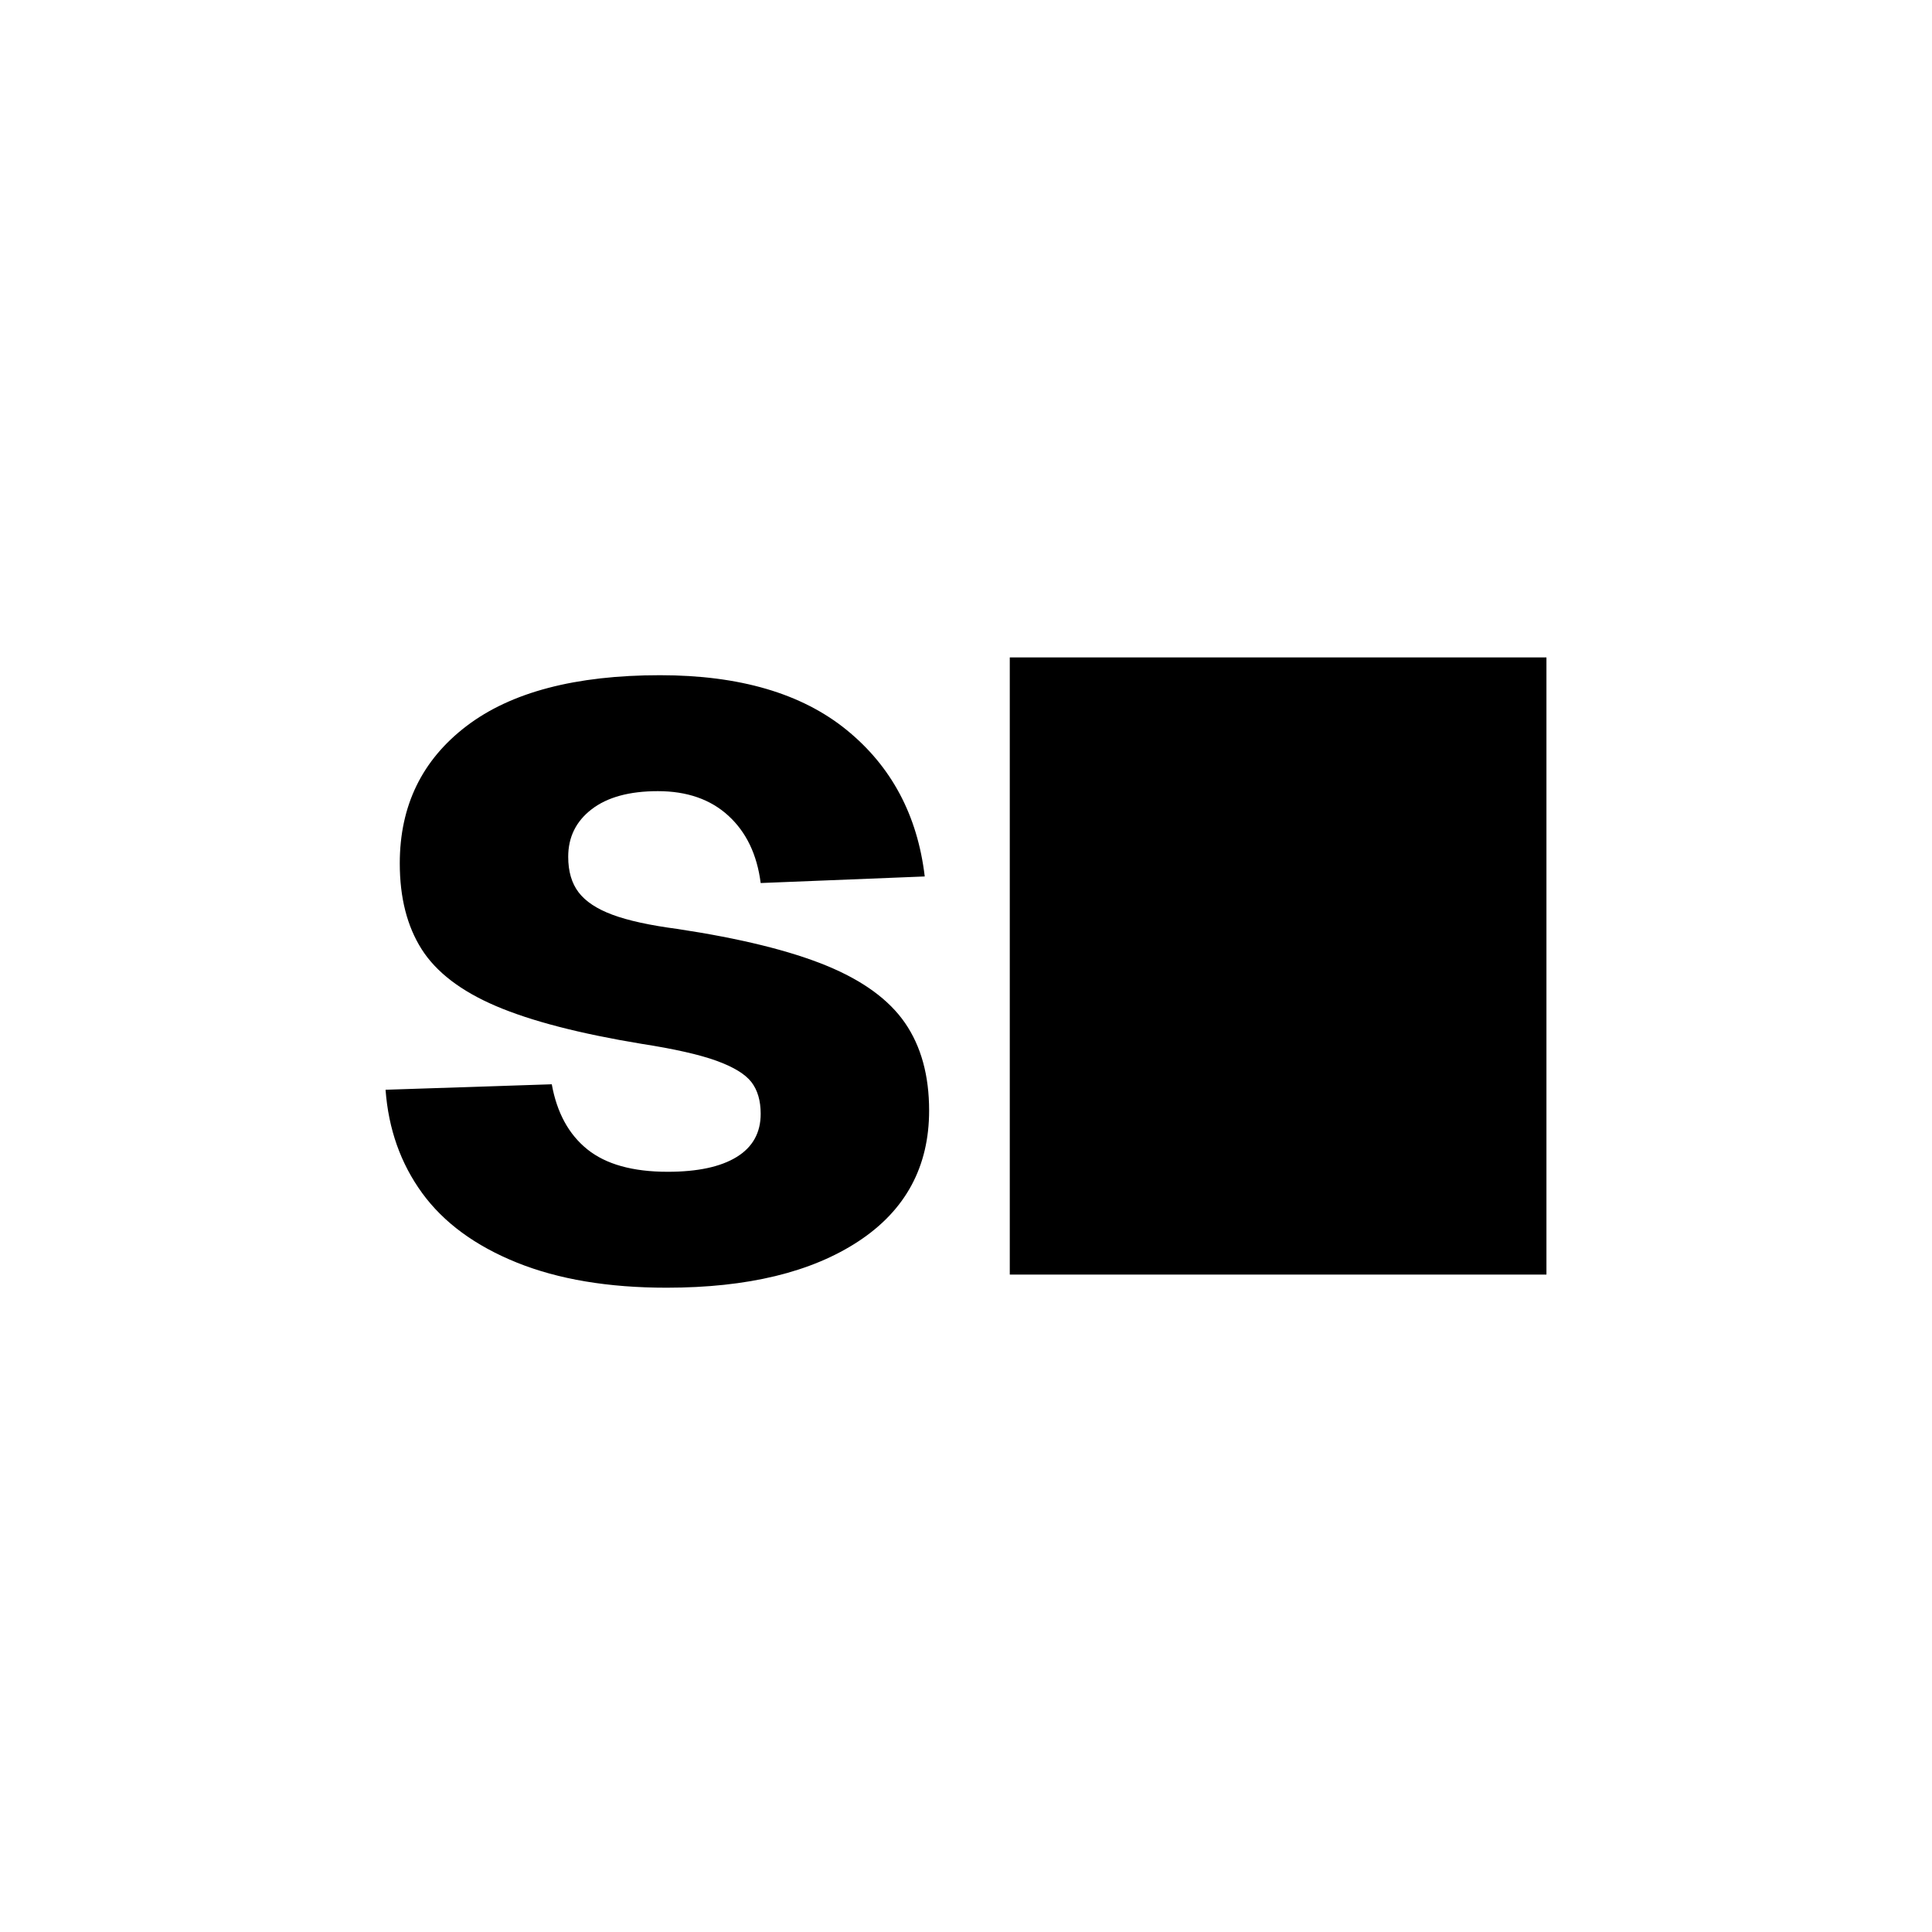
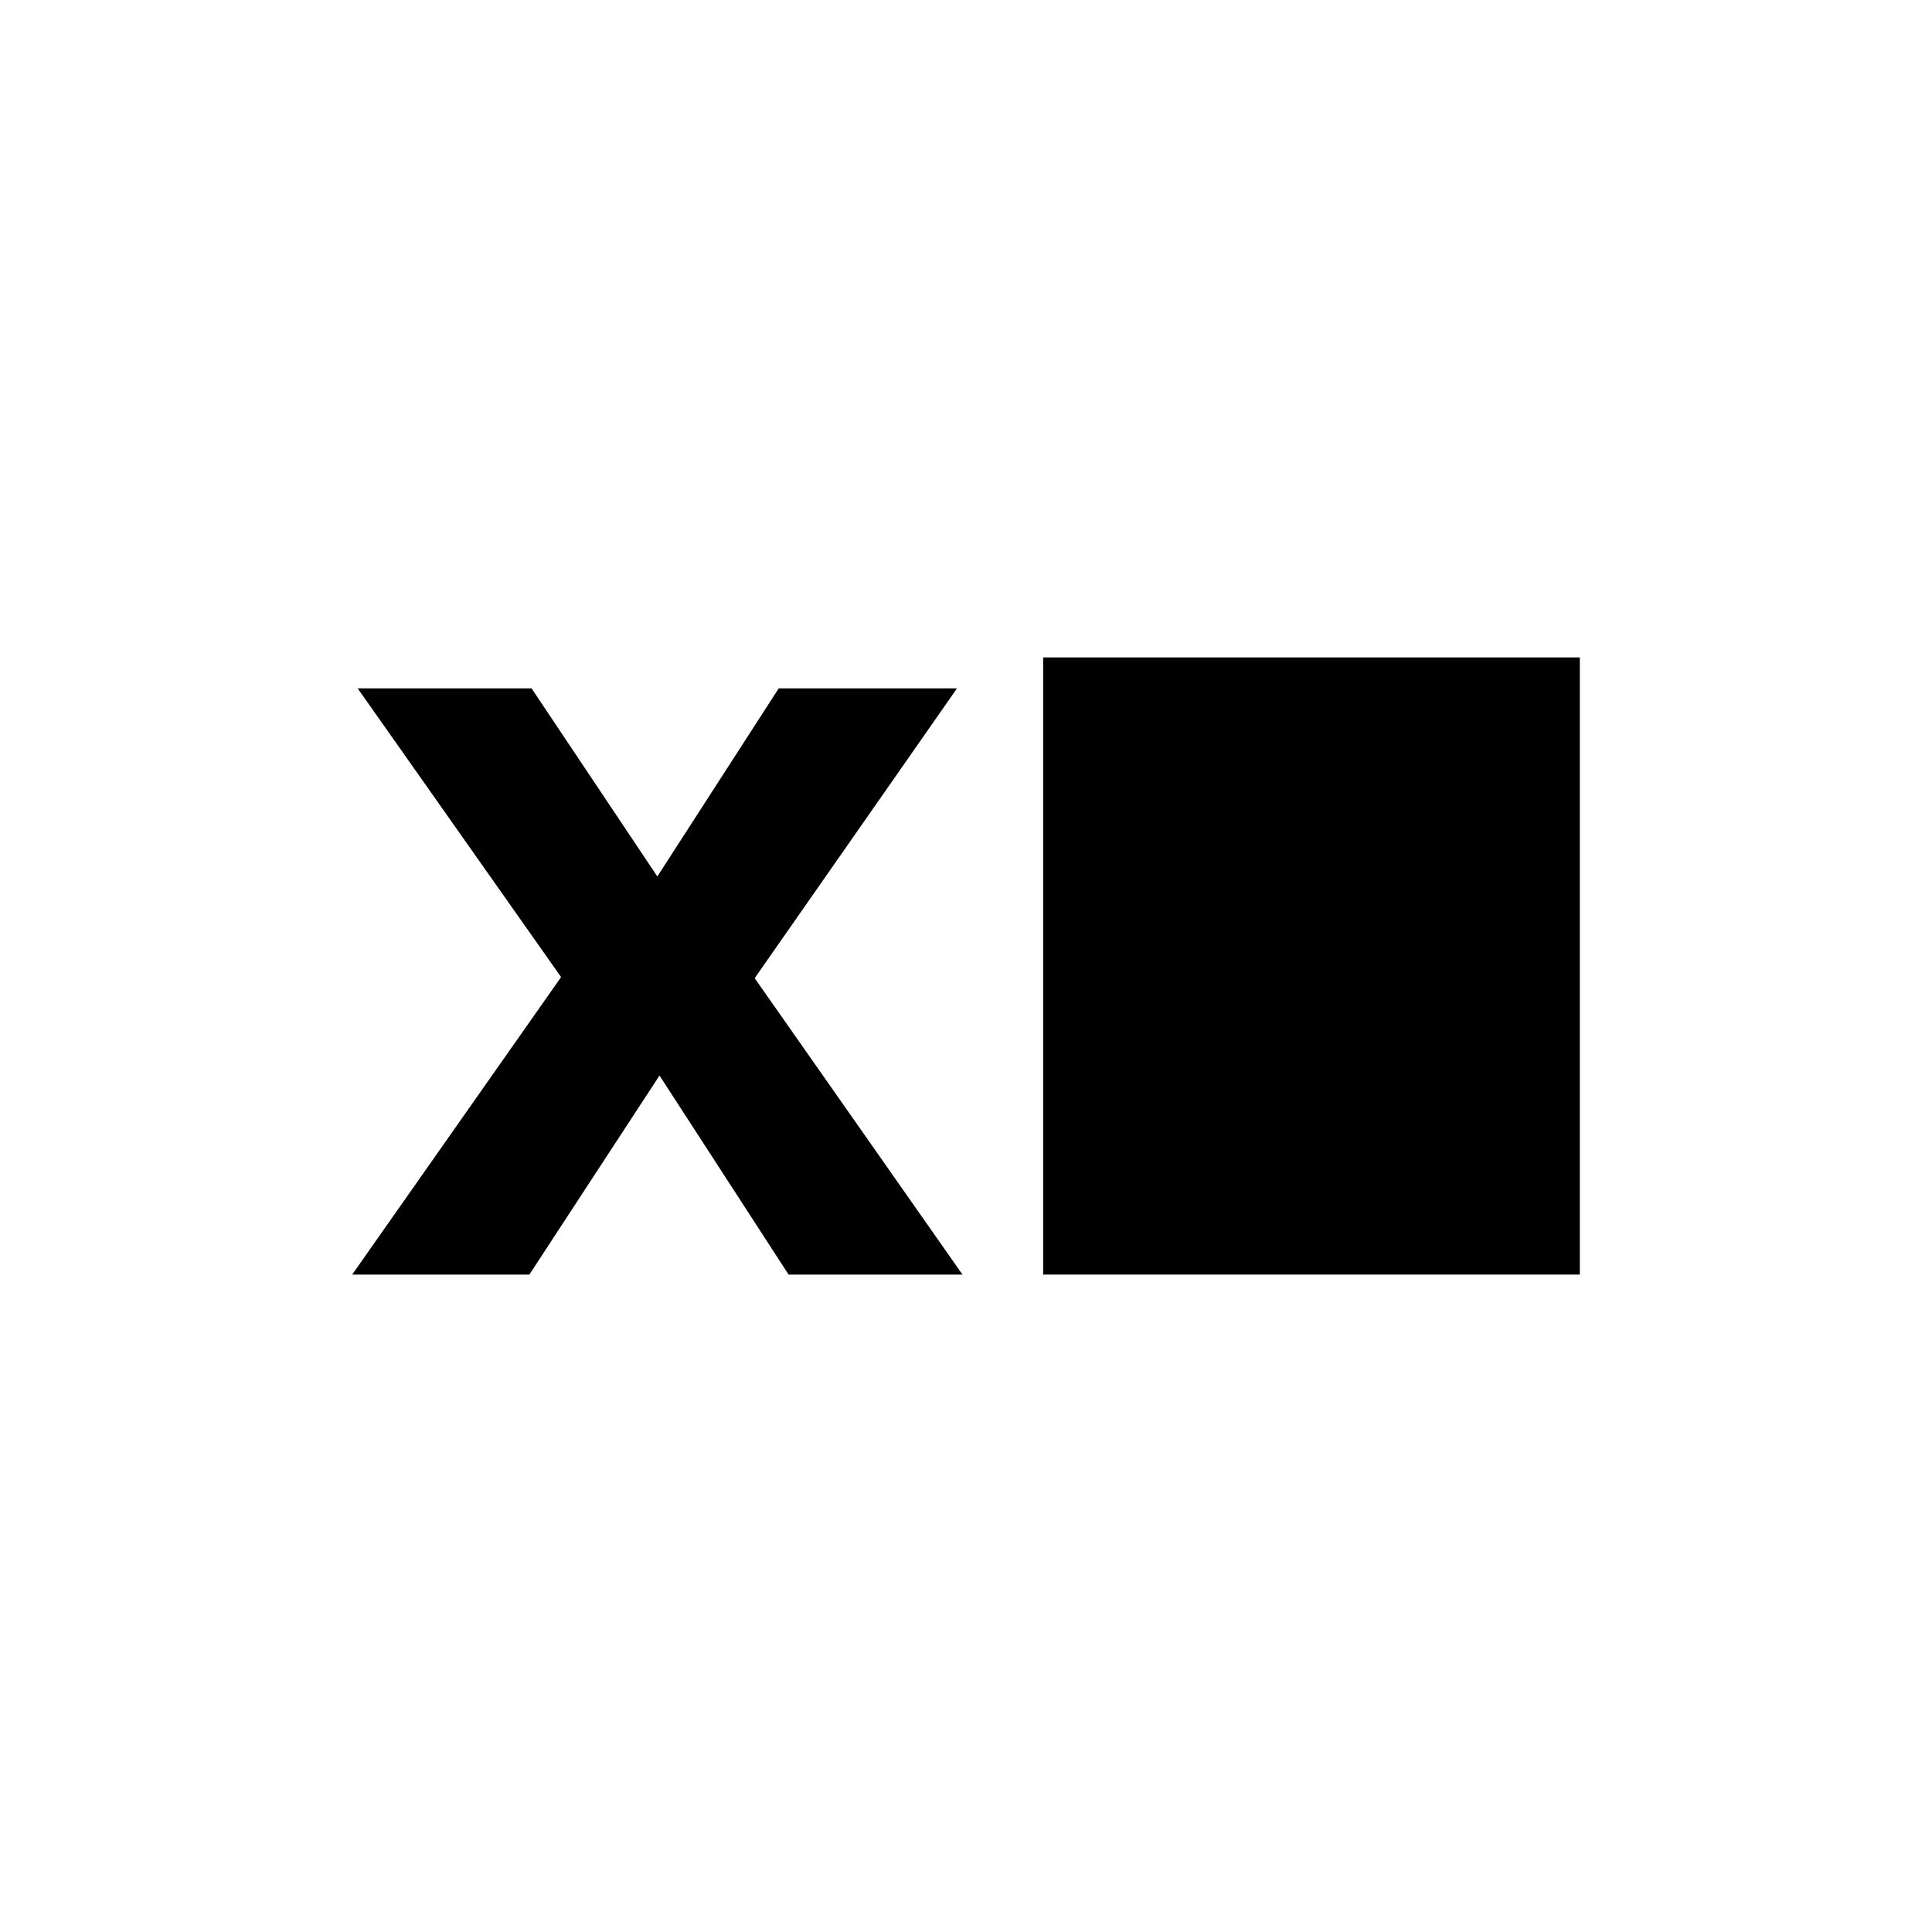
<svg xmlns="http://www.w3.org/2000/svg" width="72" height="72" viewBox="0 0 72 72" fill="none">
  <style>
  :root {
    color: #000;
  }

  @media (prefers-color-scheme: dark) {
    :root {
      color: #fff;
    }
  }
</style>
-   <g transform="translate(9.77845 -3.5)">
-     <path d="M15.065 51.489Q11.804 51.489 9.481 50.552Q7.158 49.614 5.955 47.963Q4.753 46.313 4.59 44.112L10.785 43.908Q11.071 45.497 12.11 46.333Q13.149 47.169 15.106 47.169Q16.777 47.169 17.674 46.618Q18.57 46.068 18.57 45.008Q18.57 44.275 18.224 43.826Q17.877 43.378 16.92 43.031Q15.962 42.685 14.128 42.4Q10.663 41.829 8.706 40.993Q6.75 40.158 5.935 38.874Q5.12 37.59 5.12 35.674Q5.12 32.454 7.606 30.559Q10.092 28.663 14.82 28.663Q19.263 28.663 21.77 30.701Q24.277 32.739 24.684 36.163L18.57 36.408Q18.367 34.818 17.368 33.901Q16.369 32.984 14.739 32.984Q13.149 32.984 12.273 33.657Q11.397 34.329 11.397 35.43Q11.397 36.245 11.784 36.754Q12.171 37.264 13.047 37.59Q13.924 37.916 15.473 38.12Q18.978 38.65 21.016 39.485Q23.054 40.321 23.951 41.625Q24.847 42.929 24.847 44.886Q24.847 48.025 22.218 49.757Q19.589 51.489 15.065 51.489" fill="currentColor" />
-     <rect x="27.853" y="28" width="20" height="23" fill="currentColor" />
-   </g>
+   <path d="M13.125 47.5 20.91 36.413 13.329 25.653H19.81L24.497 32.663L29.021 25.653H35.665L28.125 36.454L35.869 47.5H29.388L24.578 40.082L19.728 47.5H13.125Z" fill="currentColor" />
+   <rect x="38.875" y="24.5" width="20" height="23" fill="currentColor" />
</svg>
